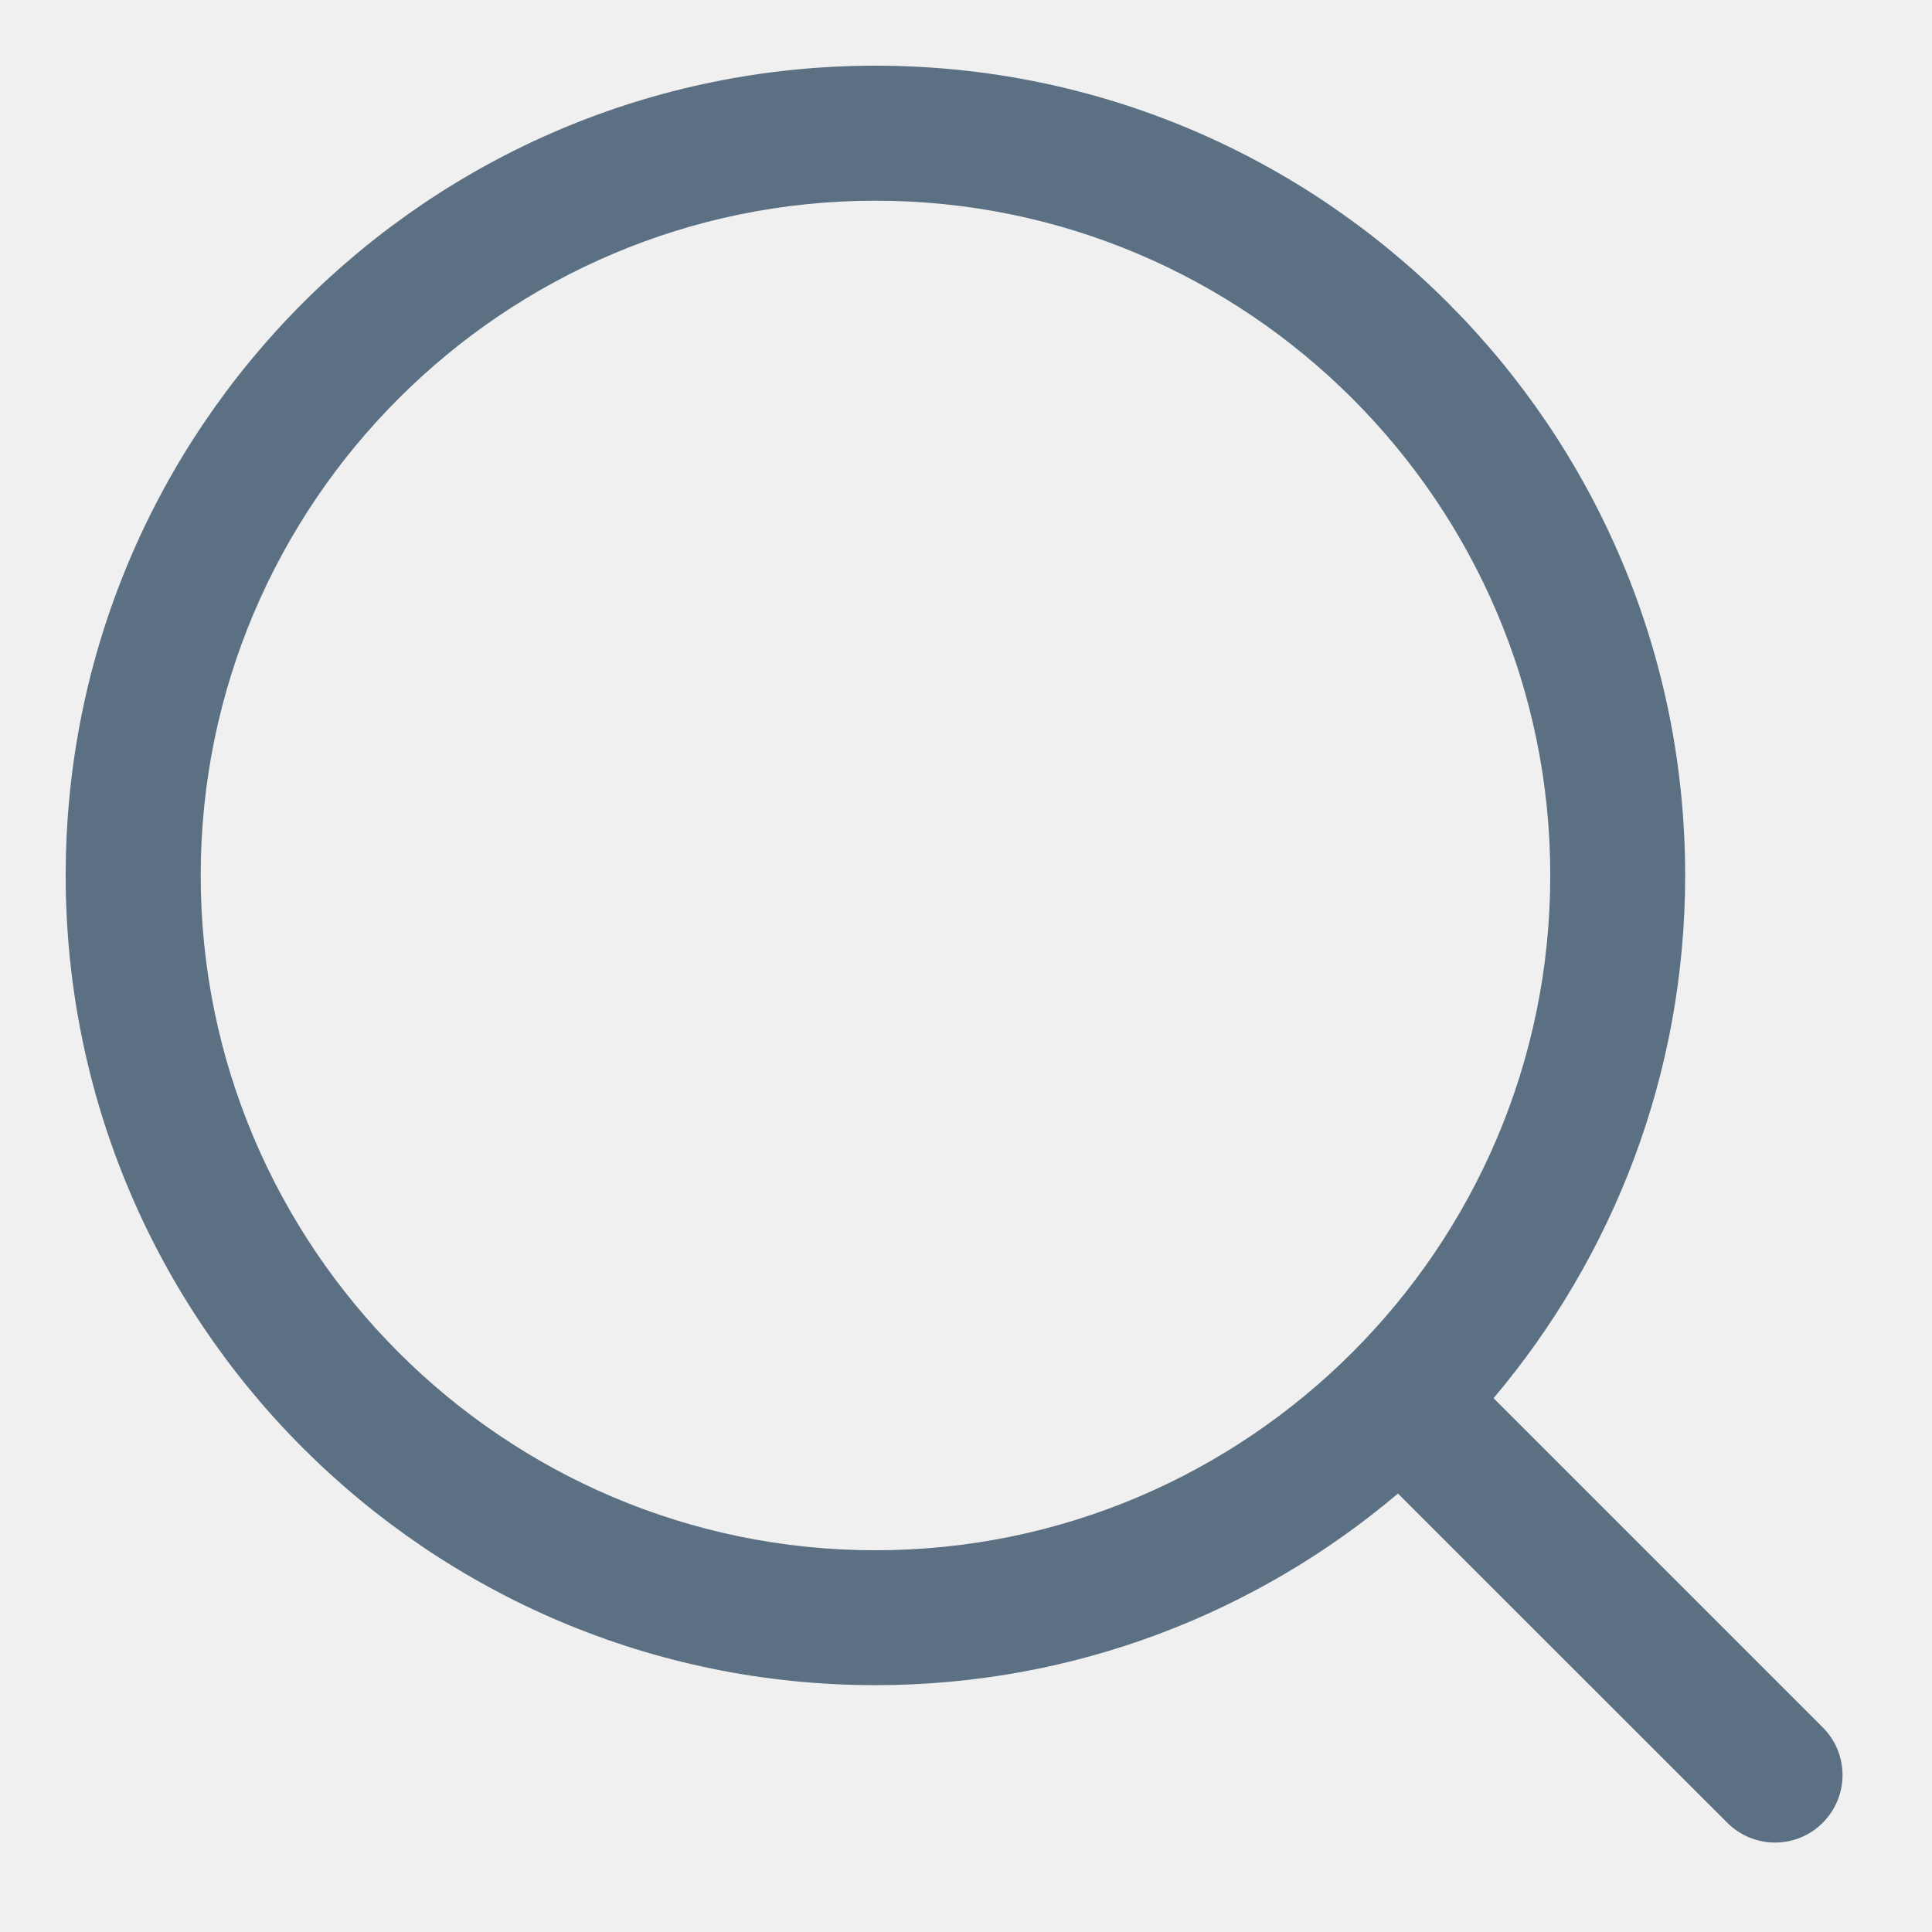
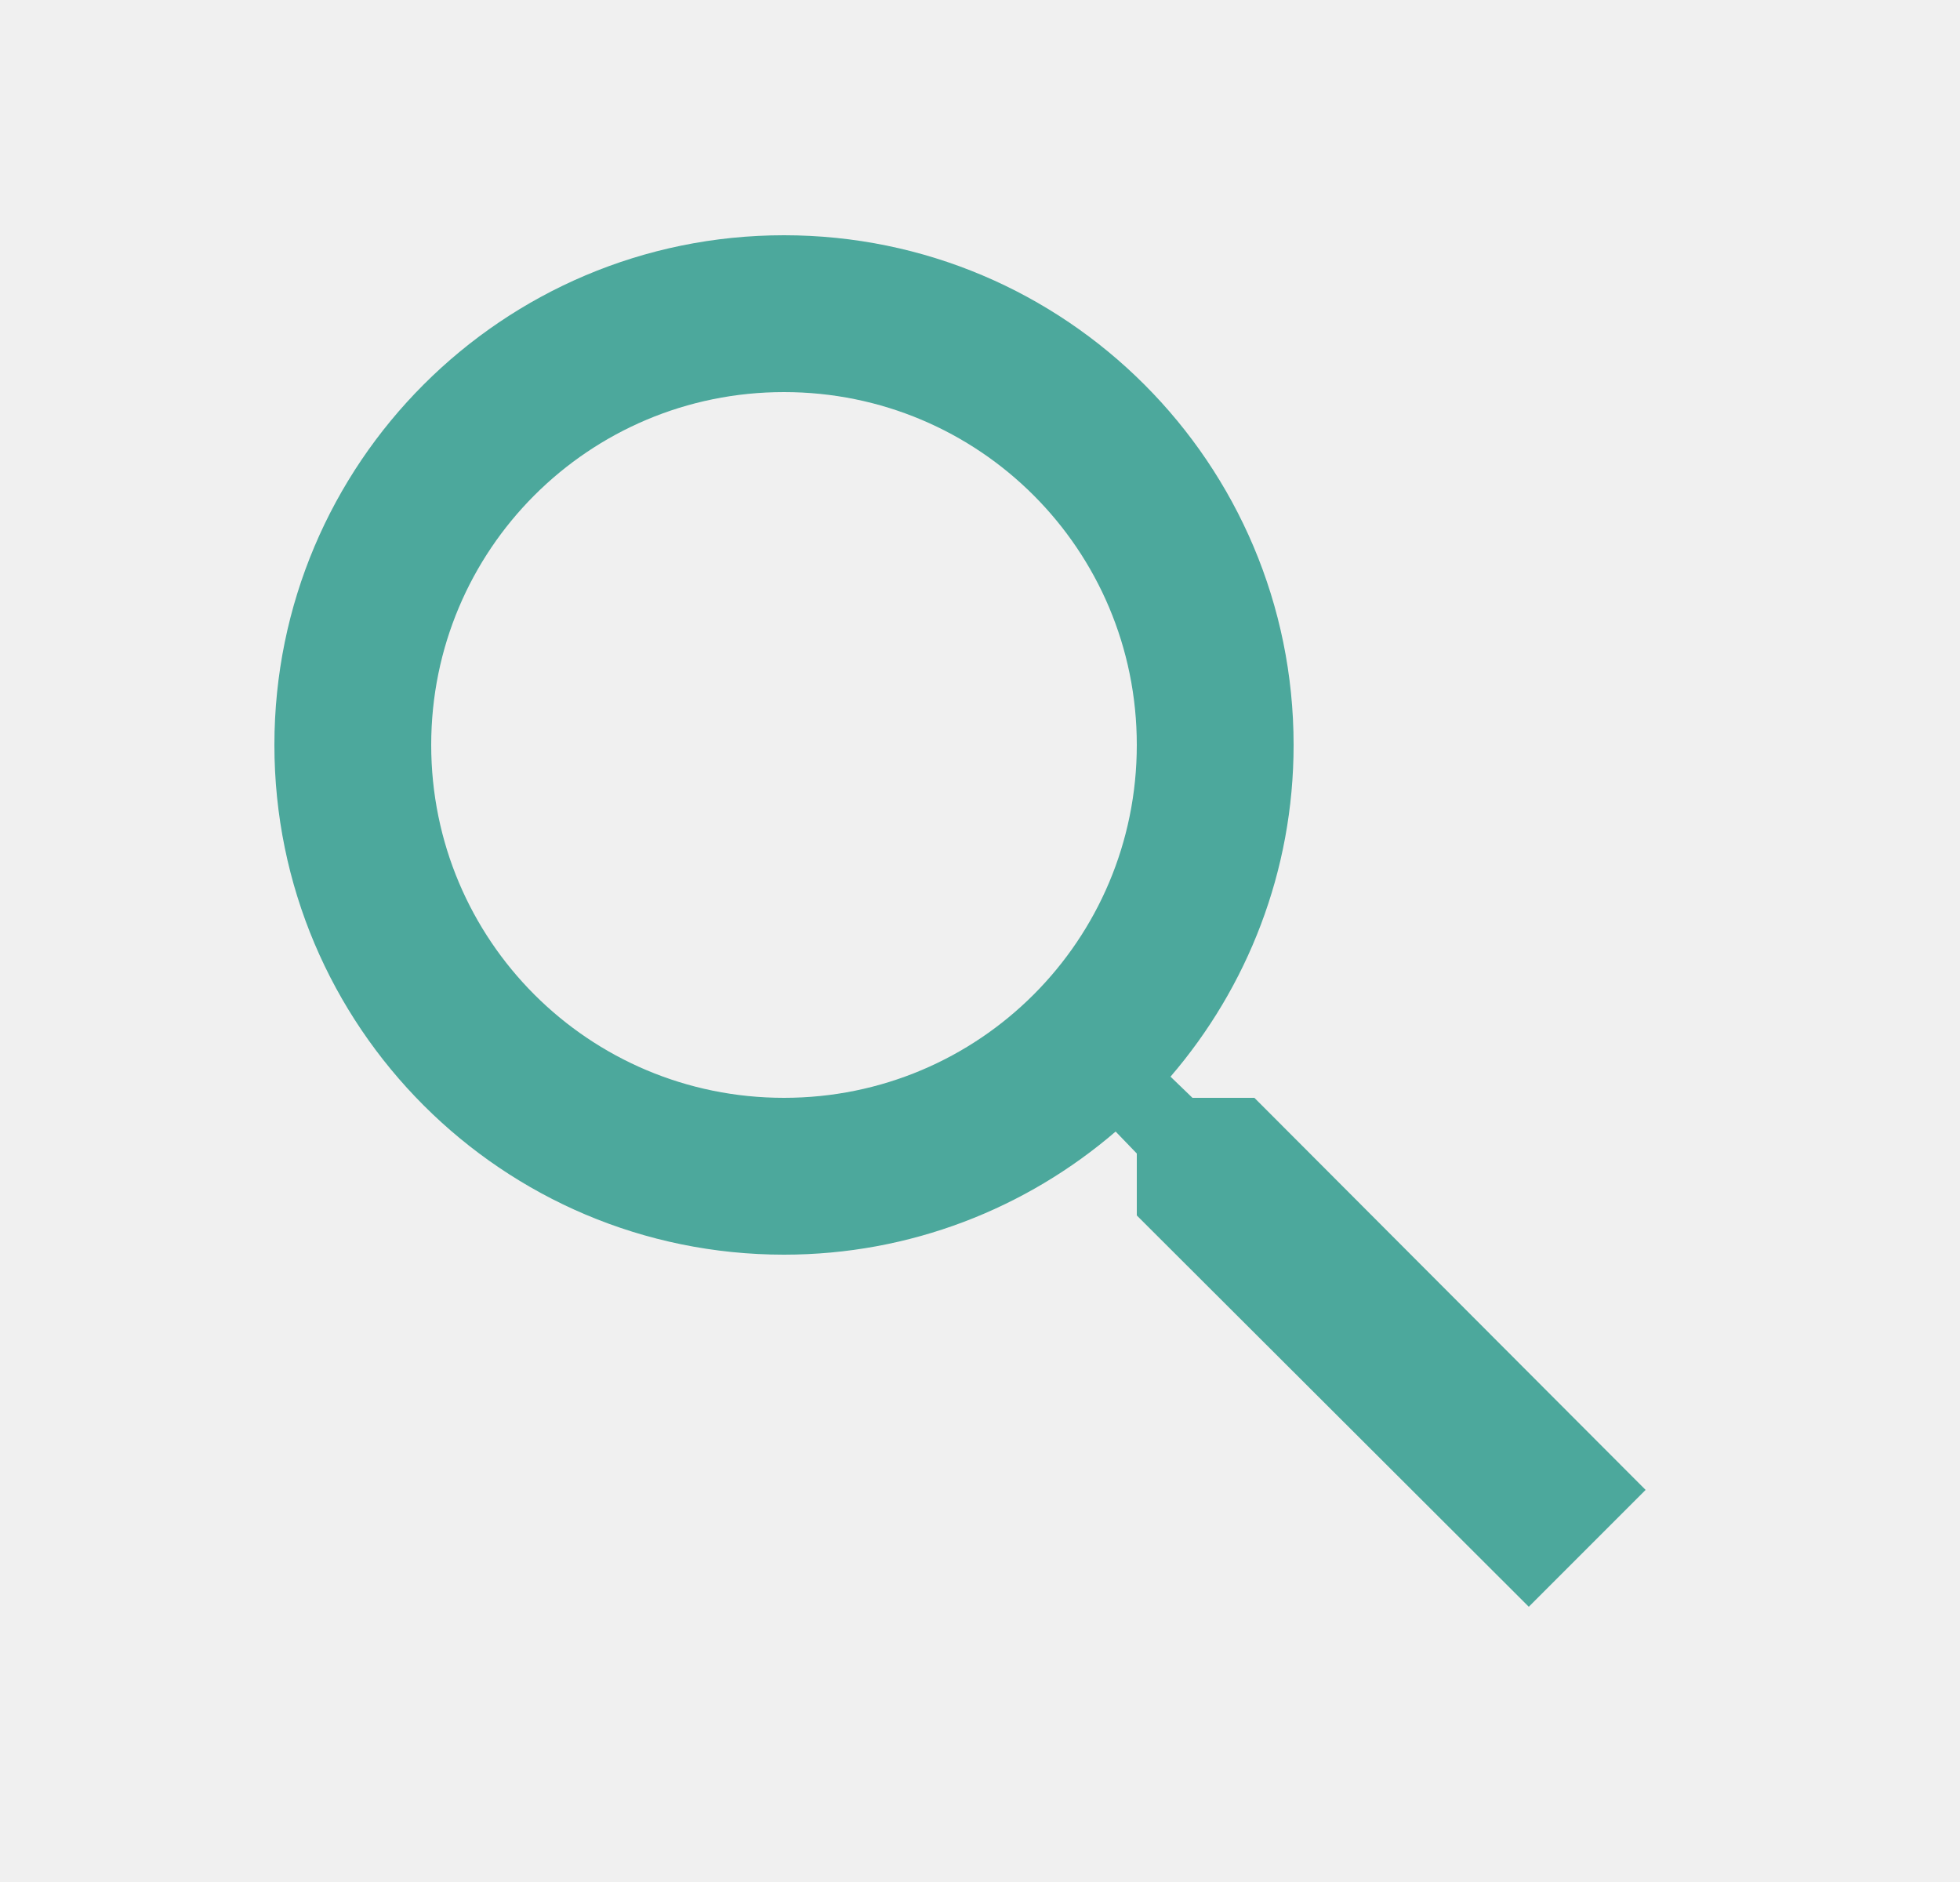
- <svg xmlns="http://www.w3.org/2000/svg" width="17" height="17" viewBox="0 0 17 17" fill="none">
-   <path d="M16.039 15.2L13.142 12.303C14.191 11.06 14.828 9.456 14.828 7.703C14.828 3.769 11.638 0.578 7.703 0.578C3.769 0.578 0.578 3.769 0.578 7.703C0.578 11.638 3.769 14.828 7.703 14.828C9.457 14.828 11.06 14.192 12.301 13.142L15.199 16.039C15.315 16.155 15.468 16.213 15.618 16.213C15.769 16.213 15.923 16.156 16.038 16.039C16.271 15.807 16.271 15.432 16.039 15.2V15.2ZM1.766 7.703C1.766 4.43 4.43 1.766 7.703 1.766C10.977 1.766 13.641 4.43 13.641 7.703C13.641 10.977 10.977 13.641 7.703 13.641C4.43 13.641 1.766 10.977 1.766 7.703Z" fill="#5B7083" />
+ <svg xmlns="http://www.w3.org/2000/svg" width="25" height="24" viewBox="0 0 25 24" fill="none">
+   <g clip-path="url(#clip0_1666_3017)">
+     <path d="M16 14H15.21L14.93 13.73C15.91 12.59 16.5 11.11 16.5 9.5C16.5 5.91 13.59 3 10 3C6.41 3 3.5 5.91 3.5 9.5C3.5 13.09 6.41 16 10 16C11.61 16 13.09 15.41 14.23 14.43L14.5 14.71V15.5L19.5 20.49L20.99 19L16 14ZM10 14C7.51 14 5.5 11.99 5.5 9.5C5.5 7.01 7.51 5 10 5C12.49 5 14.5 7.01 14.5 9.5C14.5 11.99 12.49 14 10 14Z" fill="#068978" fill-opacity="0.7" />
+   </g>
+   <defs>
+     <clipPath id="clip0_1666_3017">
+       <rect width="24" height="24" fill="white" transform="translate(0.5)" />
+     </clipPath>
+   </defs>
</svg>
